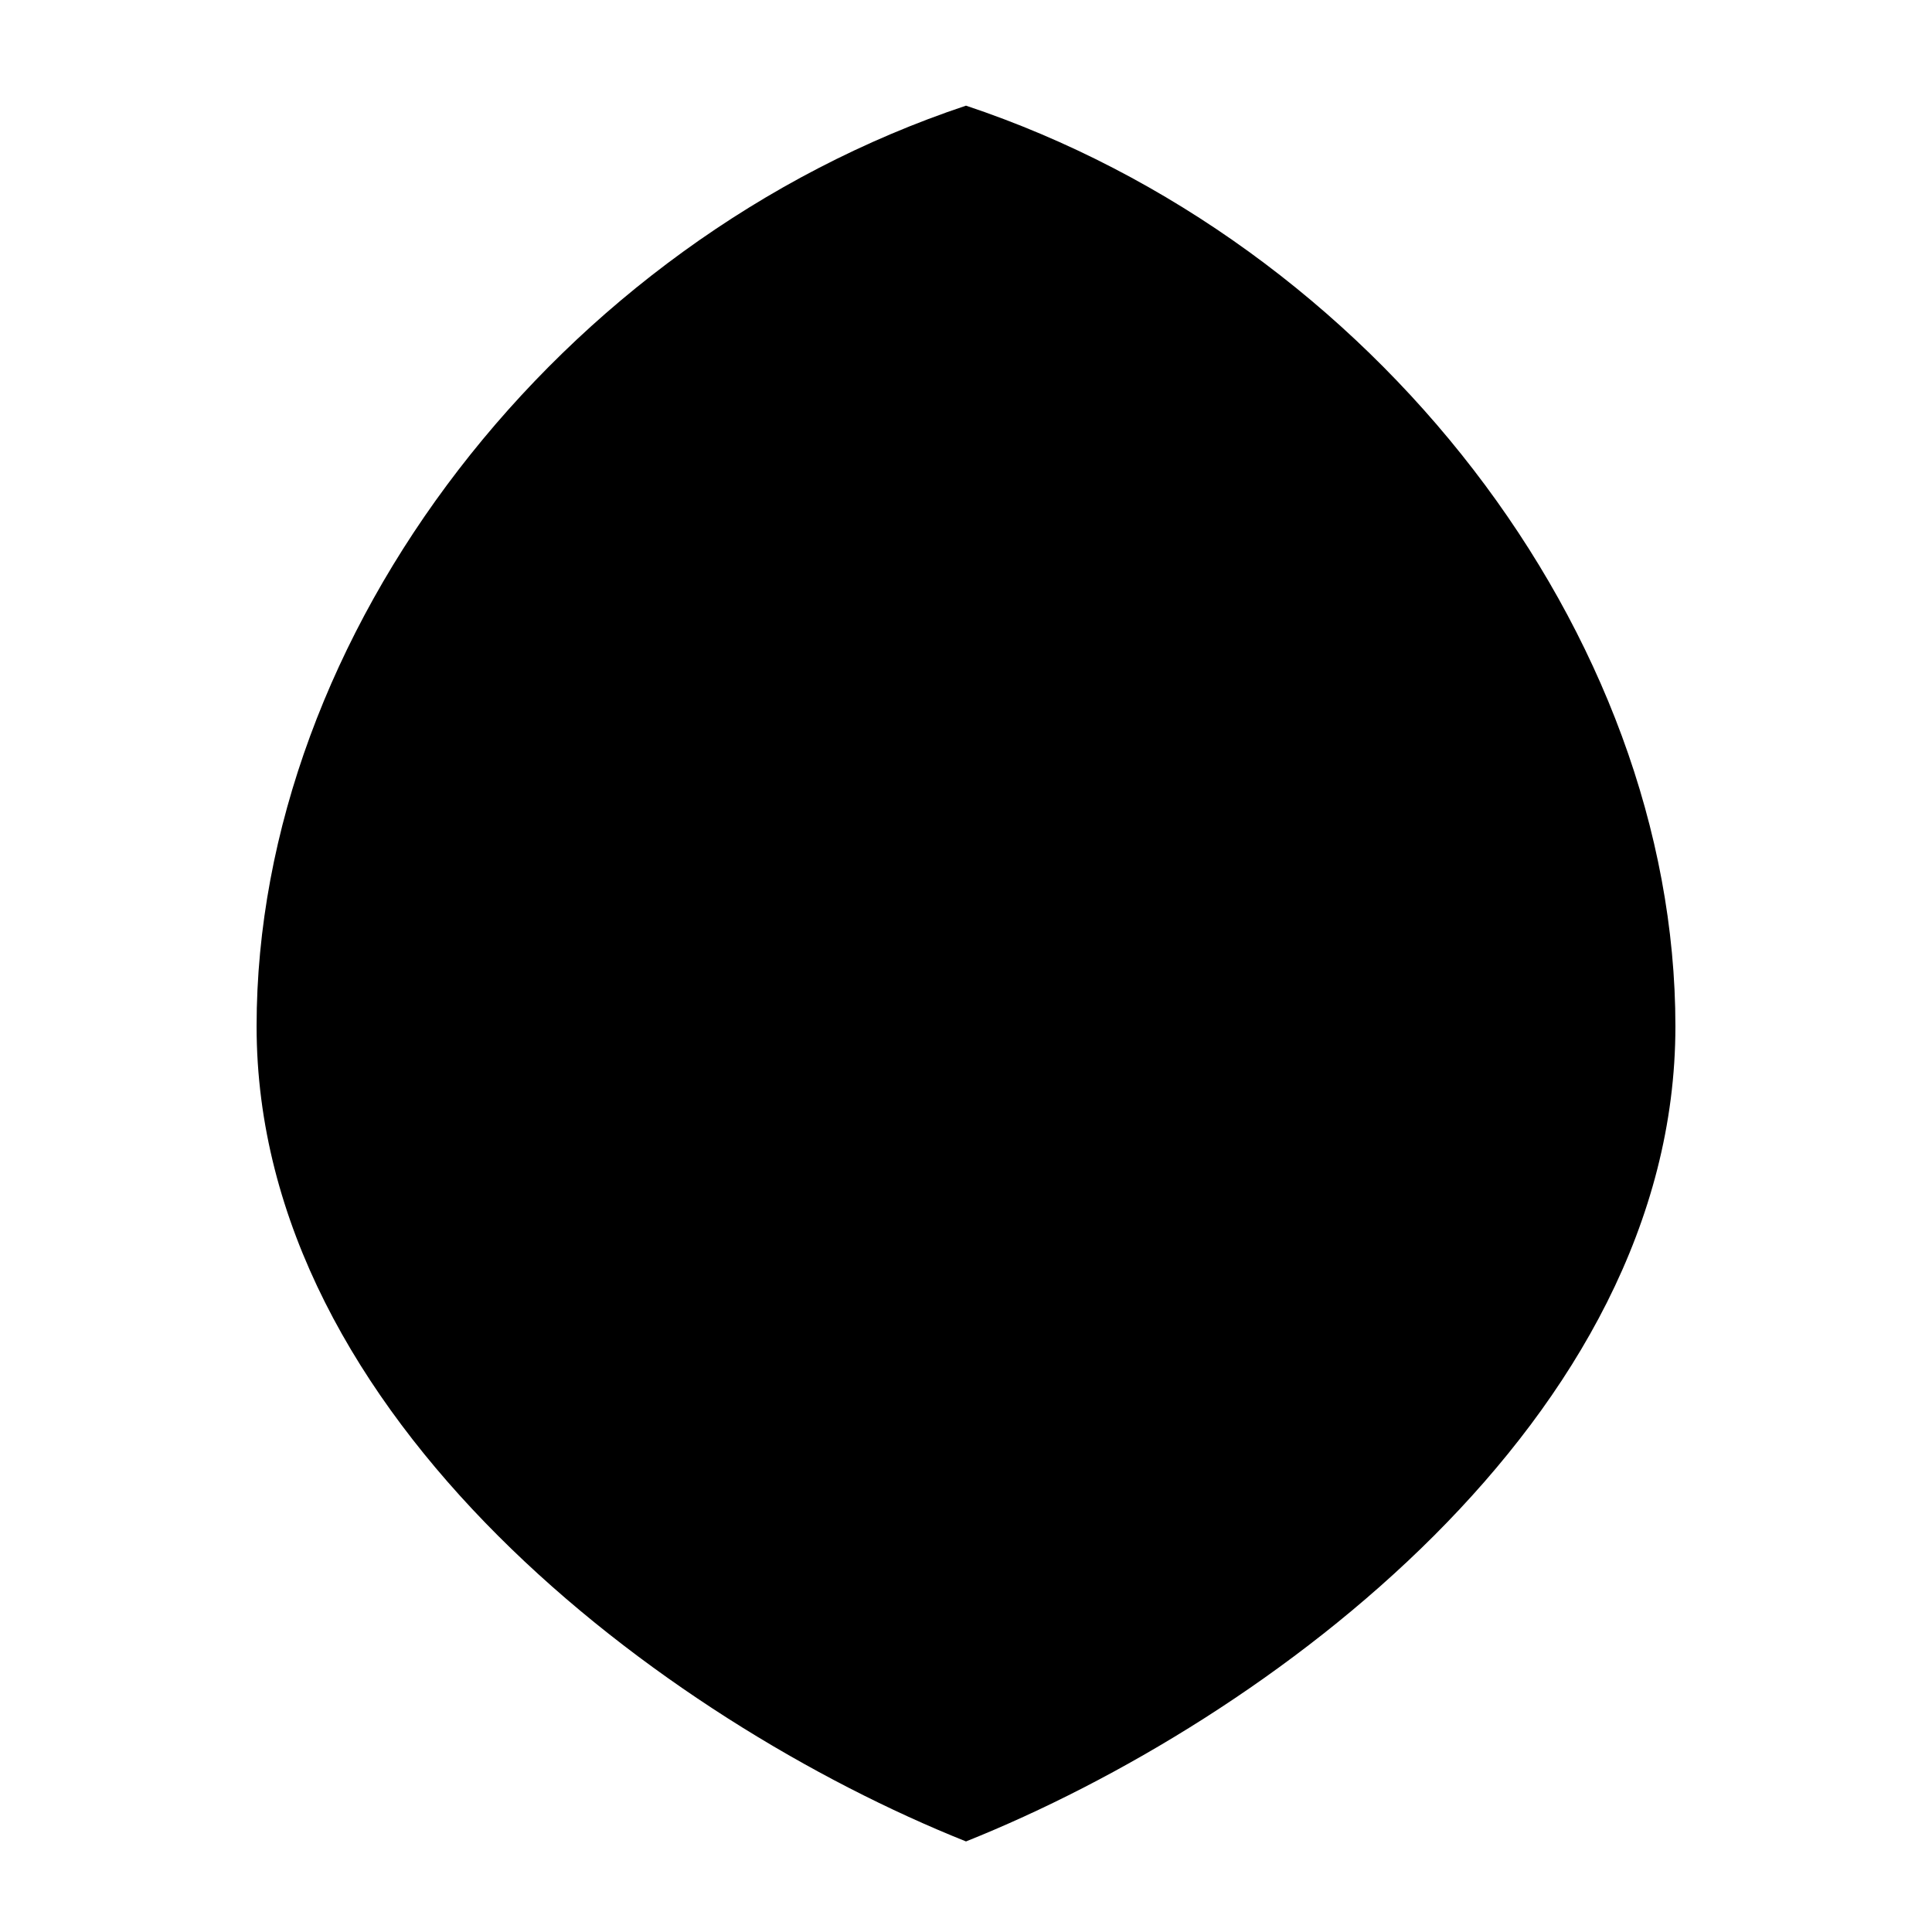
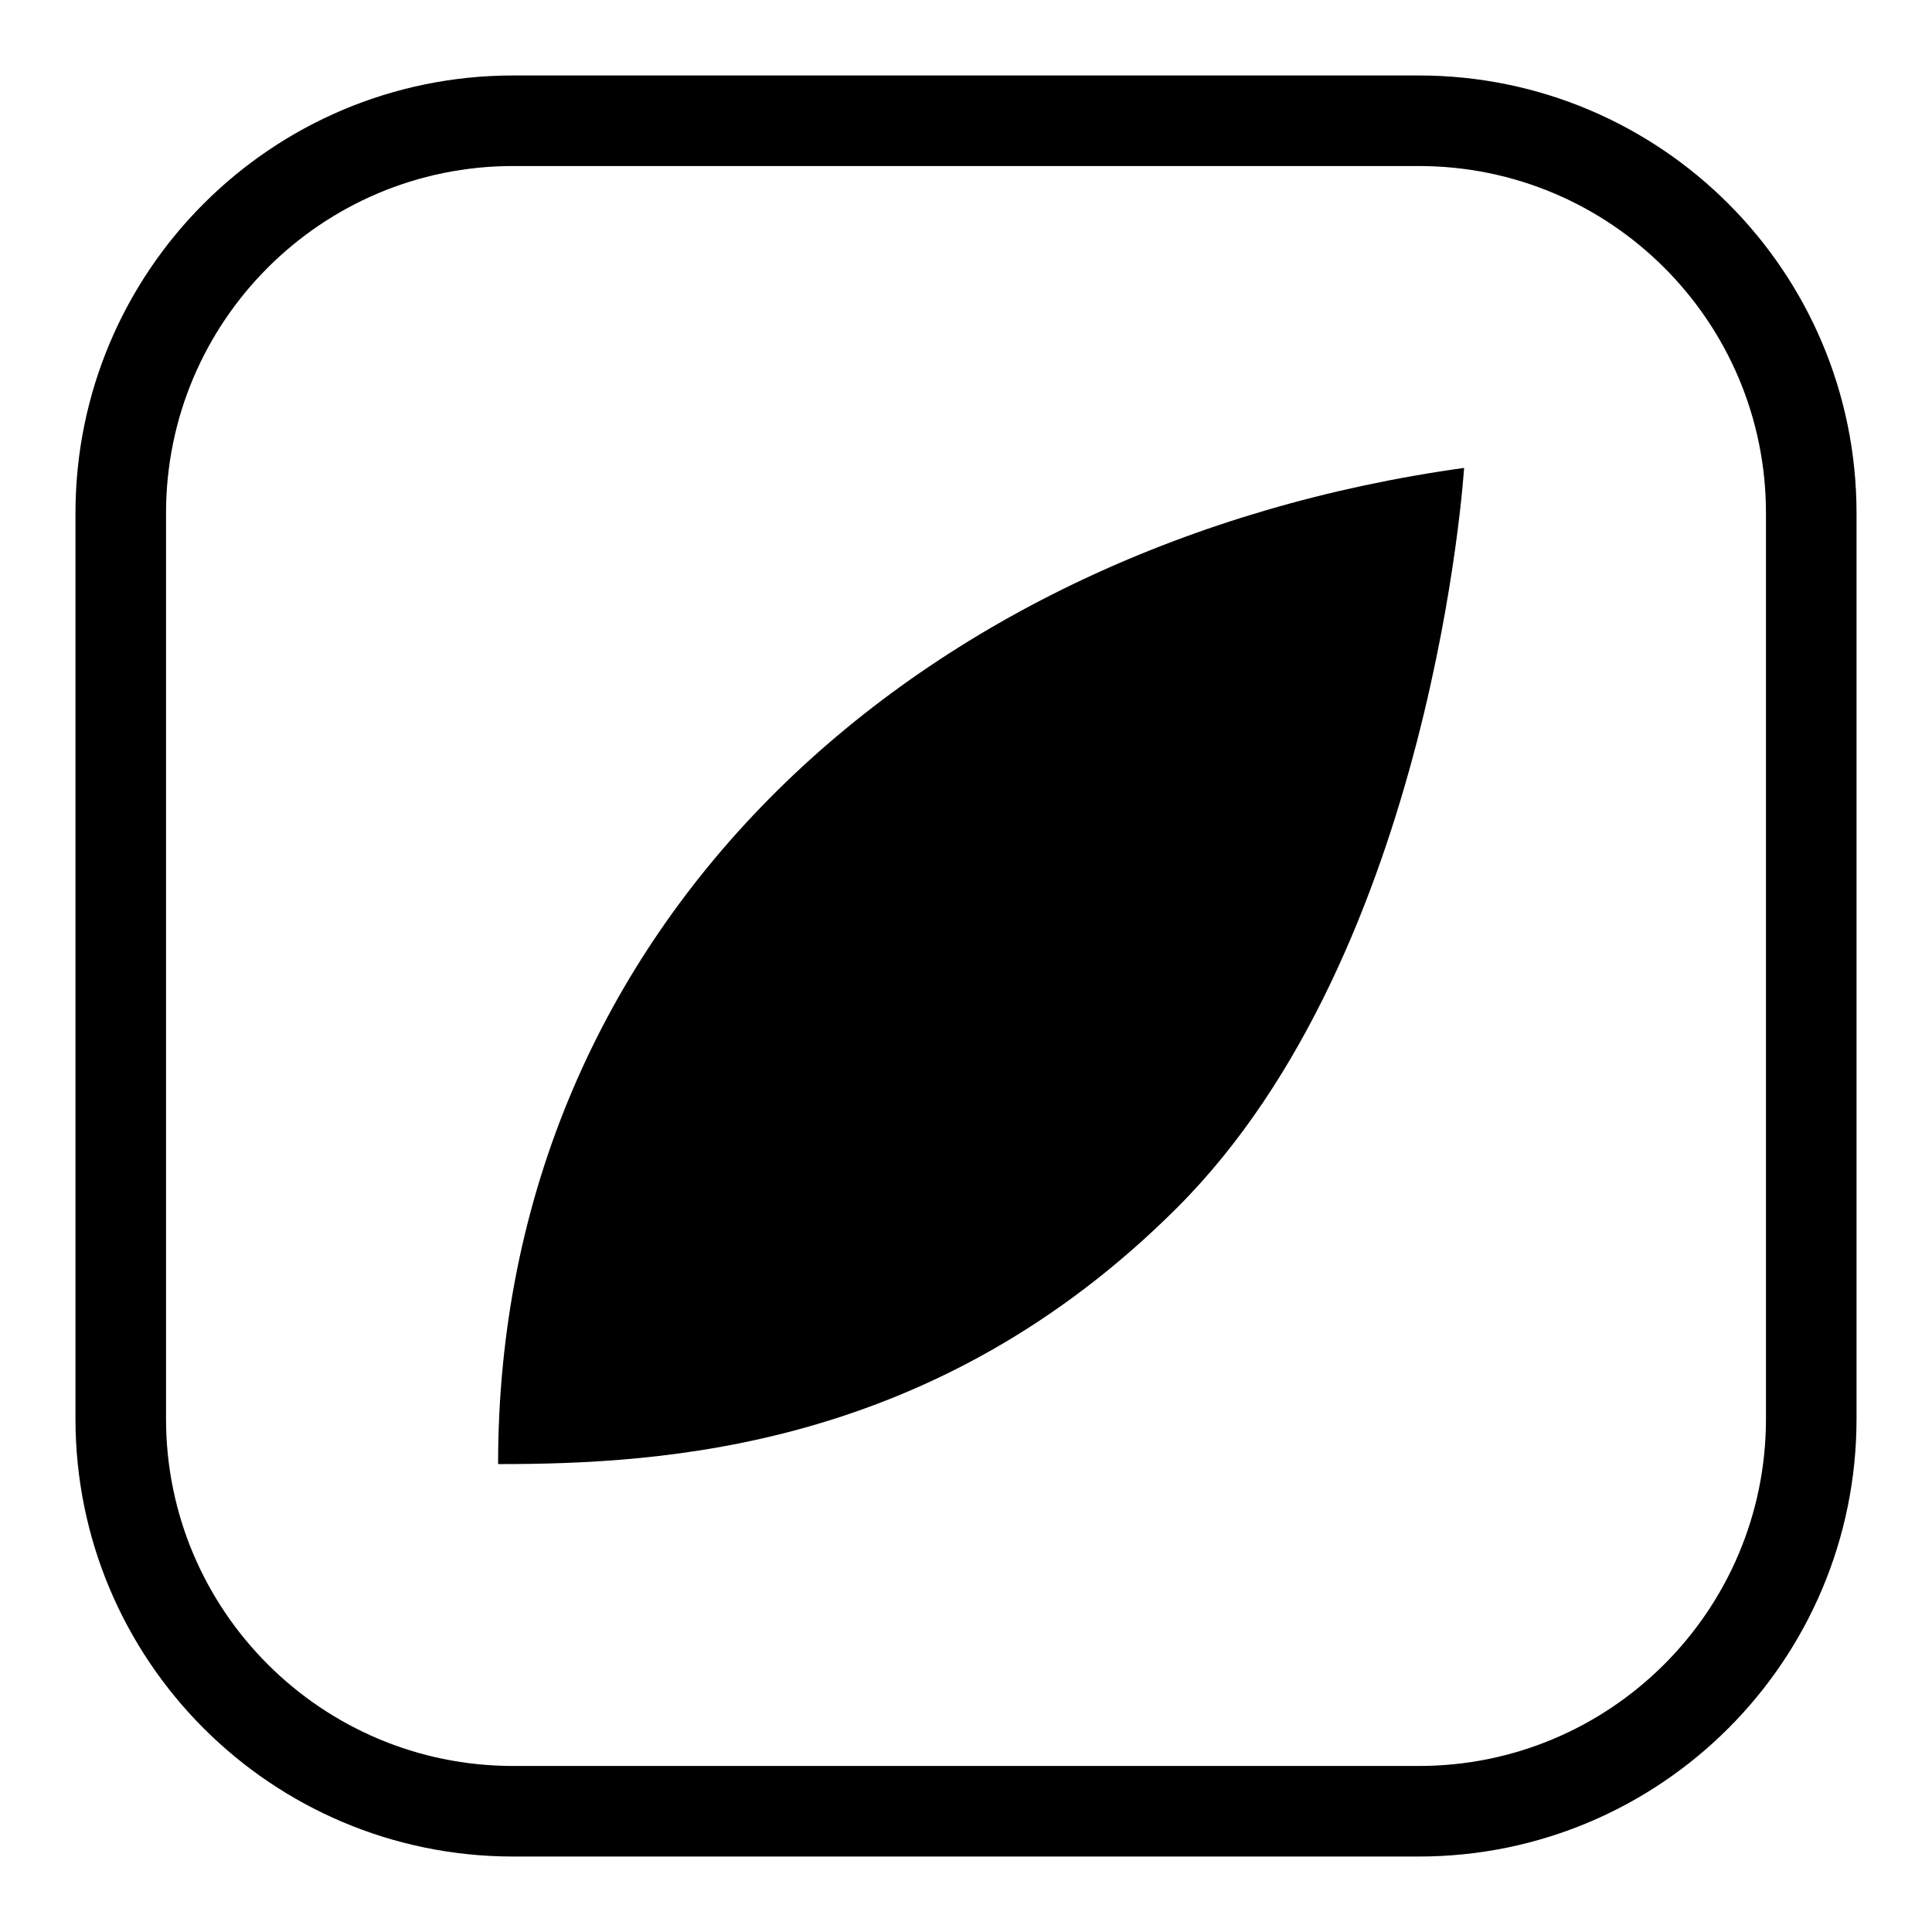
<svg xmlns="http://www.w3.org/2000/svg" viewBox="0 0 512 512" role="img" aria-label="TryVit logomark — monochrome">
-   <path d="     M 256 28     C 364 64, 444 168, 444 272     C 444 376, 336 456, 256 488     C 176 456, 68 376, 68 272     C 68 168, 148 64, 256 28     Z   " fill="currentColor" />
+   <rect x="32" y="32" width="448" height="448" rx="104" ry="104" fill="none" stroke="currentColor" stroke-width="24" />
+   <path d="M 132 388 C 132 244, 244 144, 388 124 C 388 124, 380 252, 312 320 C 248 384, 176 388, 132 388 Z" fill="currentColor" />
</svg>
